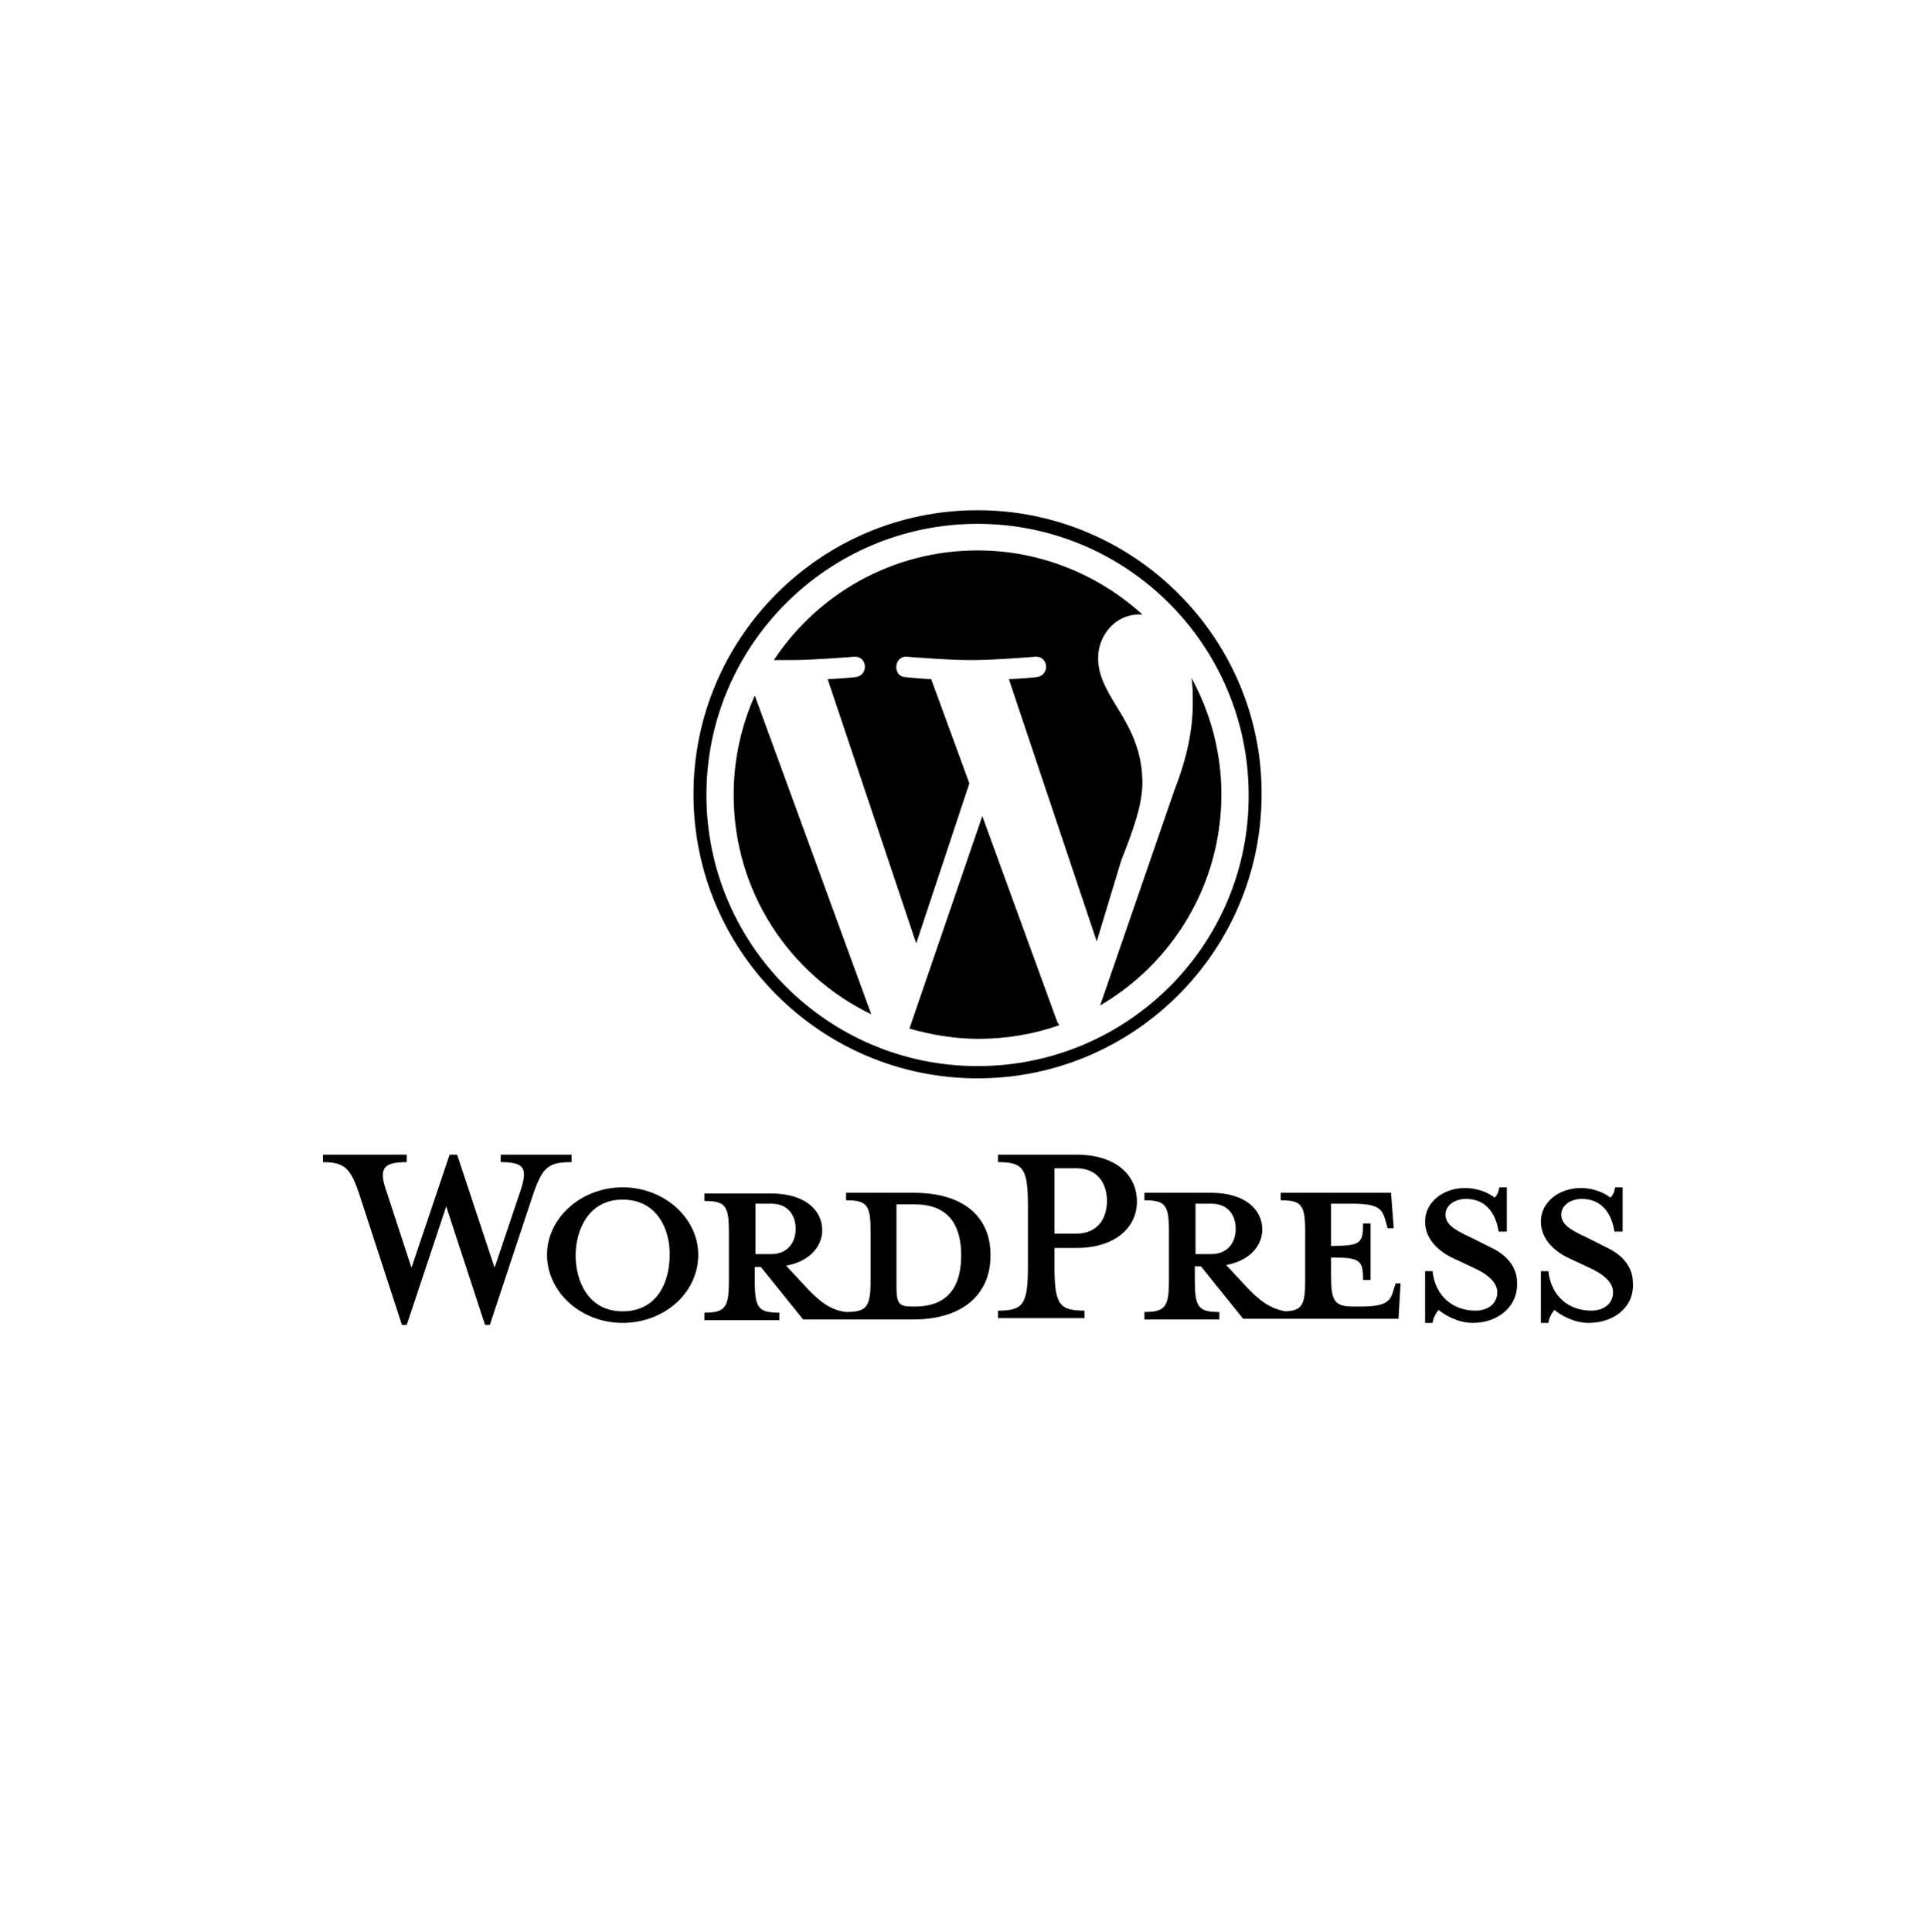
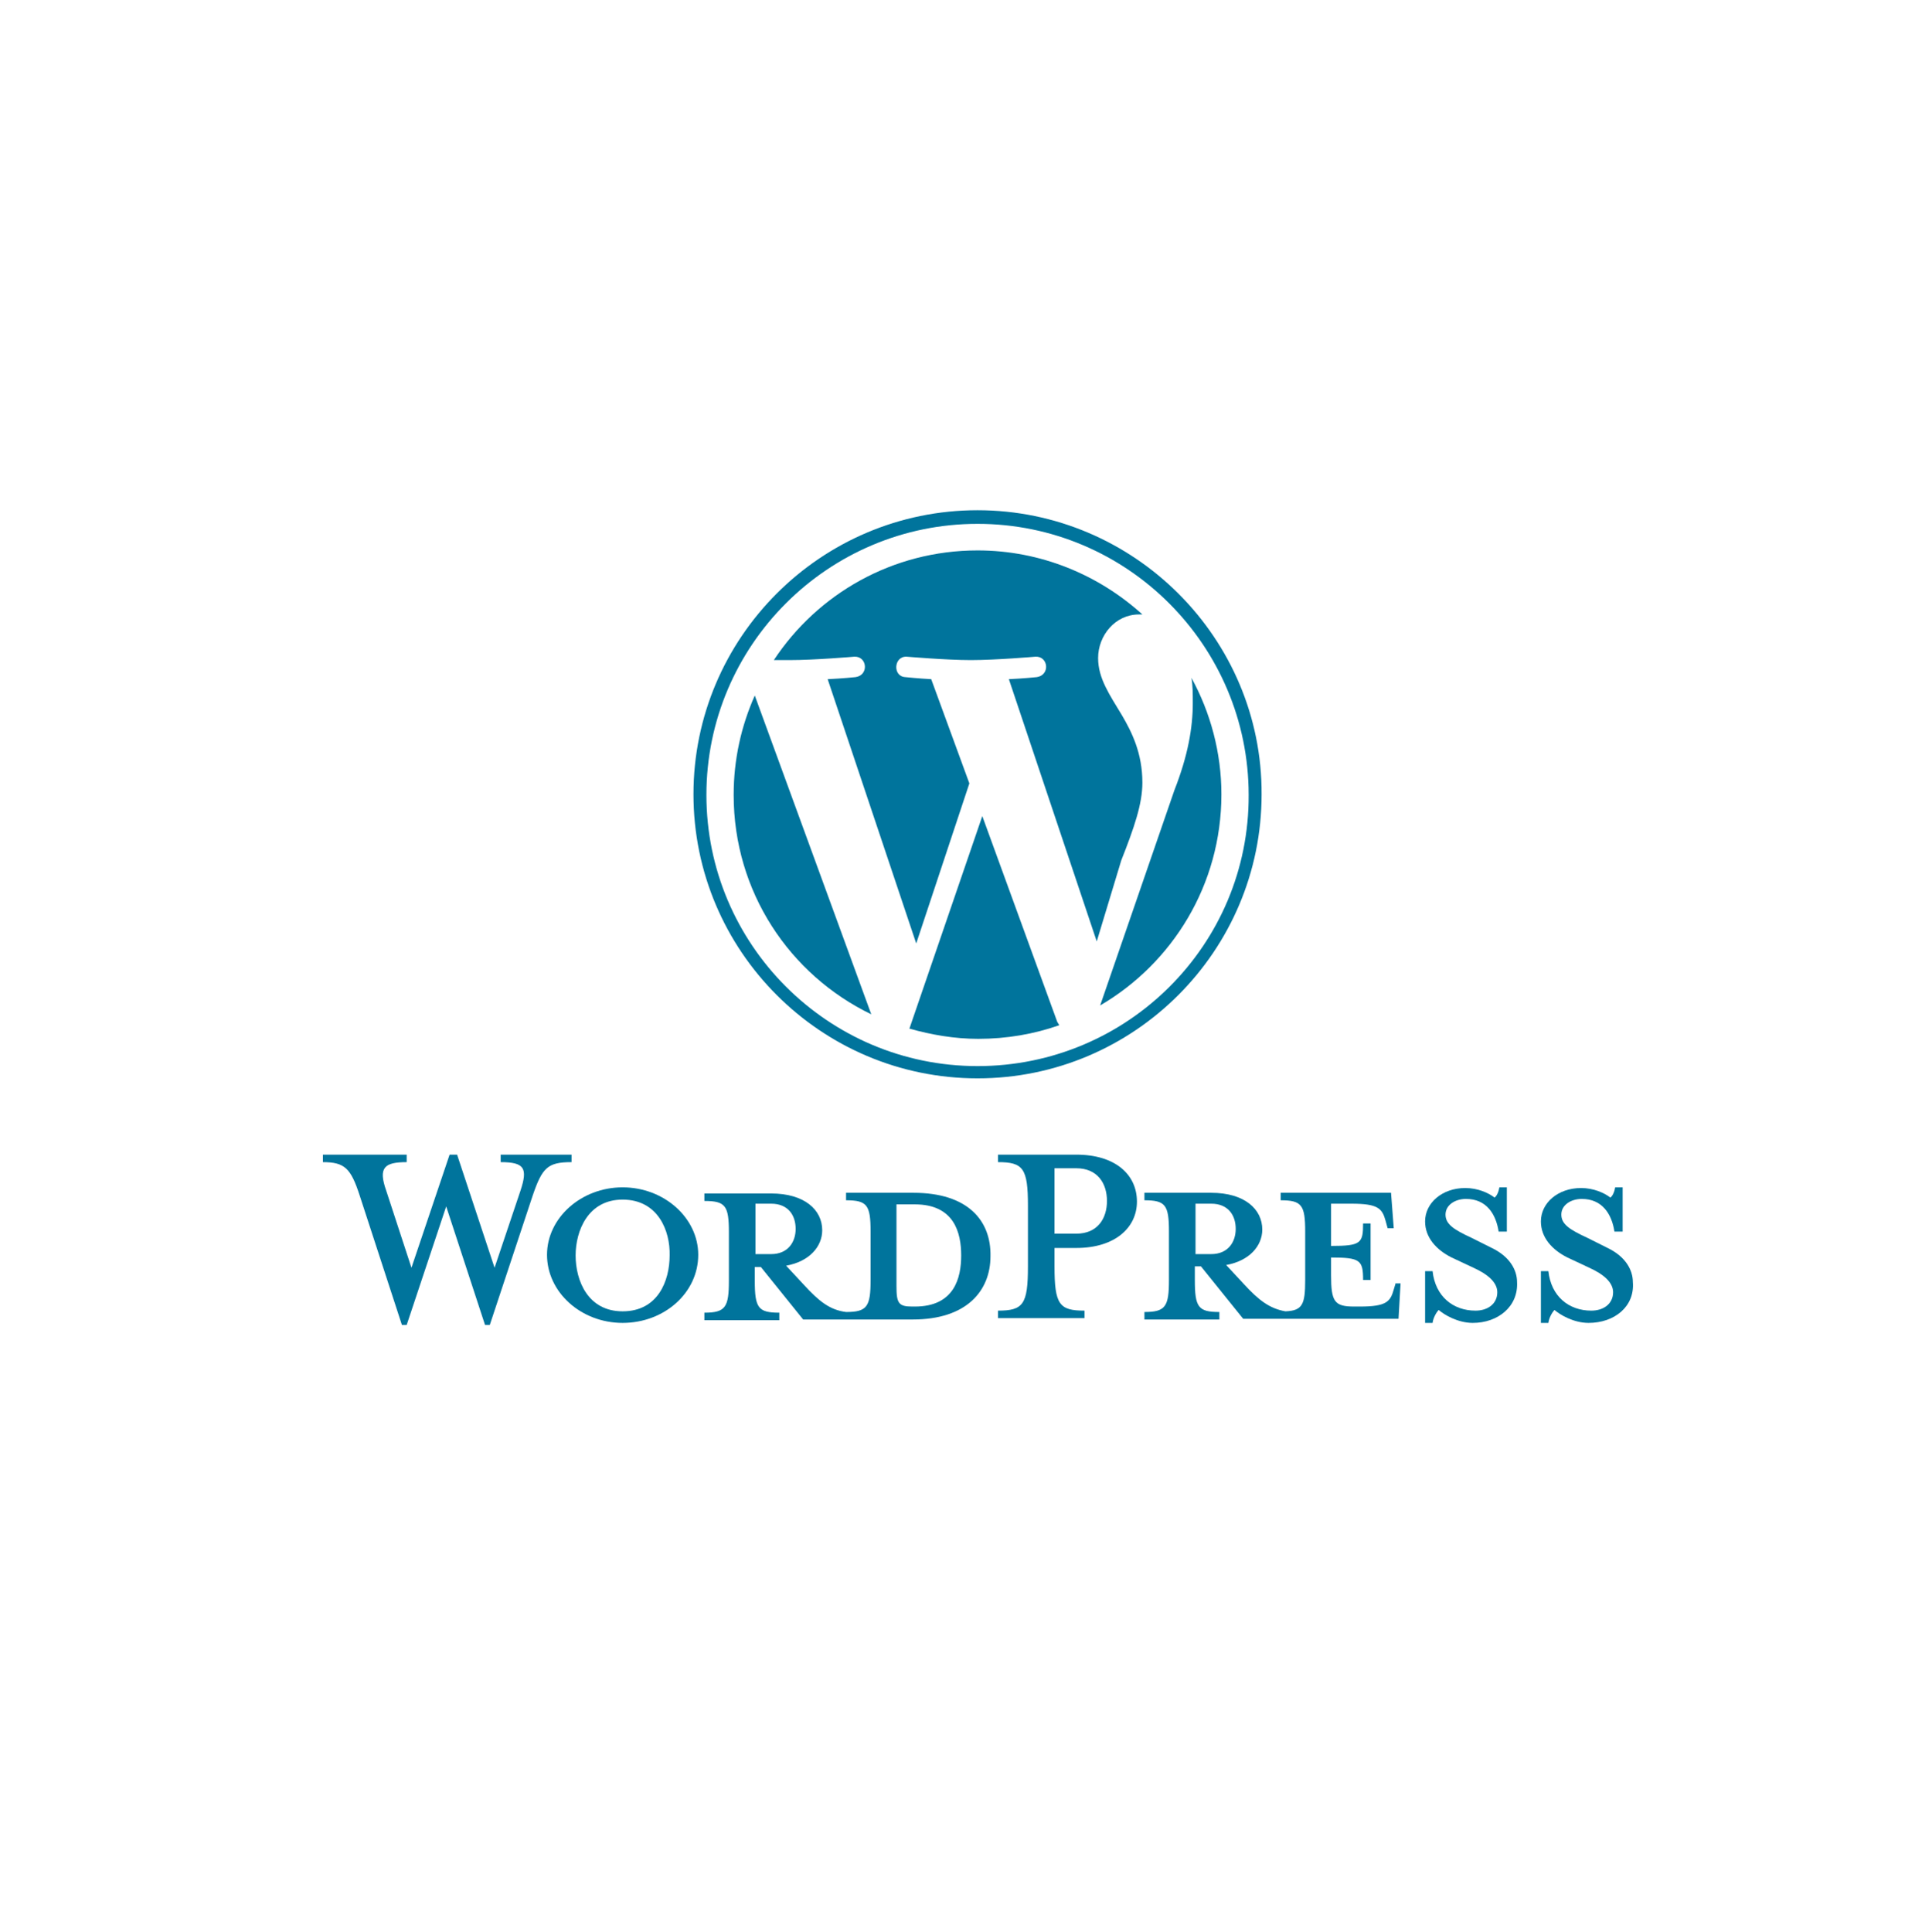
<svg xmlns="http://www.w3.org/2000/svg" version="1.1" id="Calque_1" x="0px" y="0px" viewBox="0 0 283.5 283.5" style="enable-background:new 0 0 283.5 283.5;" xml:space="preserve">
  <style type="text/css">
	.st0{fill:none;stroke:#A4C3E0;stroke-width:8;stroke-miterlimit:10;}
- 	.st1{fill:#00000;}
+ 	.st1{fill:#00749C;}
</style>
  <g>
    <path class="st1" d="M134.1,175.1h-9.9v1.1c3.1,0,3.6,0.7,3.6,4.6v7.1c0,3.9-0.5,4.7-3.6,4.7c-2.4-0.3-4-1.6-6.2-4l-2.6-2.8   c3.4-0.6,5.3-2.8,5.3-5.2c0-3-2.6-5.4-7.5-5.4h-9.8v1.1c3.1,0,3.6,0.7,3.6,4.6v7.1c0,3.9-0.5,4.7-3.6,4.7v1.1h11v-1.1   c-3.1,0-3.6-0.7-3.6-4.7v-2h0.9l6.2,7.7h16.1c7.9,0,11.4-4.2,11.4-9.3C145.5,179.2,142.1,175.1,134.1,175.1z M110.9,184.1v-7.4h2.3   c2.5,0,3.6,1.7,3.6,3.7c0,1.9-1.1,3.7-3.6,3.7H110.9z M134.3,191.8h-0.4c-2,0-2.3-0.5-2.3-3v-12c0,0,2.4,0,2.7,0   c5.8,0,6.8,4.2,6.8,7.5C141.1,187.6,140.1,191.8,134.3,191.8z" />
    <path class="st1" d="M72.6,186.1l3.8-11.3c1.1-3.3,0.6-4.2-2.9-4.2v-1.1h10.4v1.1c-3.5,0-4.3,0.8-5.7,4.9l-6.3,19h-0.7l-5.7-17.4   l-5.8,17.4H59l-6.2-19c-1.3-4-2.2-4.9-5.4-4.9v-1.1h12.3v1.1c-3.3,0-4.2,0.8-3,4.2l3.7,11.3l5.6-16.6h1.1L72.6,186.1z" />
    <path class="st1" d="M91.4,194.2c-6.1,0-11.1-4.5-11.1-10c0-5.4,5-9.9,11.1-9.9c6.1,0,11.1,4.5,11.1,9.9   C102.5,189.8,97.5,194.2,91.4,194.2z M91.4,176.1c-5.1,0-6.9,4.6-6.9,8.2c0,3.7,1.8,8.2,6.9,8.2c5.2,0,6.9-4.5,6.9-8.2   C98.4,180.7,96.6,176.1,91.4,176.1z" />
    <path class="st1" d="M159.2,192.4v1.1h-12.7v-1.1c3.7,0,4.4-0.9,4.4-6.5v-8.9c0-5.5-0.7-6.4-4.4-6.4v-1.1H158   c5.7,0,8.9,2.9,8.9,6.9c0,3.8-3.2,6.8-8.9,6.8h-3.2v2.7C154.8,191.5,155.5,192.4,159.2,192.4z M158,171.5h-3.2v9.6h3.2   c3.1,0,4.5-2.2,4.5-4.8C162.5,173.7,161.1,171.5,158,171.5z" />
    <path class="st1" d="M204.9,188.3l-0.3,1c-0.5,1.8-1.1,2.5-5,2.5h-0.8c-2.9,0-3.4-0.7-3.4-4.6v-2.6c4.3,0,4.7,0.4,4.7,3.3h1.1v-8.3   h-1.1c0,2.9-0.3,3.3-4.7,3.3v-6.2h3c3.9,0,4.5,0.7,5,2.5l0.3,1.1h0.9l-0.4-5.2H188v1.1c3.1,0,3.6,0.7,3.6,4.6v7.1   c0,3.6-0.4,4.5-2.9,4.6c-2.3-0.4-3.9-1.6-6.1-4l-2.6-2.8c3.4-0.6,5.3-2.8,5.3-5.2c0-3-2.6-5.4-7.5-5.4h-9.8v1.1   c3.1,0,3.6,0.7,3.6,4.6v7.1c0,3.9-0.5,4.7-3.6,4.7v1.1h11v-1.1c-3.1,0-3.6-0.7-3.6-4.7v-2h0.9l6.2,7.7h22.8l0.3-5.2H204.9z    M175.5,184.1v-7.4h2.3c2.5,0,3.6,1.7,3.6,3.7c0,1.9-1.1,3.7-3.6,3.7H175.5z" />
    <path class="st1" d="M216.2,194.2c-2.2,0-4.2-1.2-5-1.9c-0.3,0.3-0.8,1.1-0.9,1.9h-1.1v-7.6h1.1c0.4,3.7,3,5.8,6.3,5.8   c1.8,0,3.2-1,3.2-2.7c0-1.4-1.3-2.6-3.5-3.6l-3.2-1.5c-2.2-1.1-3.9-2.9-3.9-5.3c0-2.7,2.5-4.9,5.9-4.9c1.8,0,3.4,0.7,4.3,1.4   c0.3-0.2,0.6-0.8,0.7-1.5h1.1v6.5h-1.2c-0.4-2.6-1.8-4.8-4.8-4.8c-1.6,0-3,0.9-3,2.3c0,1.4,1.2,2.2,3.8,3.4l3,1.5   c2.7,1.3,3.7,3.3,3.7,5C222.9,191.8,219.9,194.2,216.2,194.2z" />
    <path class="st1" d="M233.2,194.2c-2.2,0-4.2-1.2-5-1.9c-0.3,0.3-0.8,1.1-0.9,1.9h-1.1v-7.6h1.1c0.4,3.7,3,5.8,6.3,5.8   c1.8,0,3.2-1,3.2-2.7c0-1.4-1.3-2.6-3.5-3.6l-3.2-1.5c-2.2-1.1-3.9-2.9-3.9-5.3c0-2.7,2.5-4.9,5.9-4.9c1.8,0,3.4,0.7,4.3,1.4   c0.3-0.2,0.6-0.8,0.7-1.5h1.1v6.5h-1.2c-0.4-2.6-1.8-4.8-4.8-4.8c-1.6,0-3,0.9-3,2.3c0,1.4,1.2,2.2,3.8,3.4l3,1.5   c2.7,1.3,3.7,3.3,3.7,5C240,191.8,237,194.2,233.2,194.2z" />
    <g>
      <path class="st1" d="M107.7,116.7c0,14.2,8.2,26.4,20.2,32.2l-17.1-46.8C108.8,106.6,107.7,111.5,107.7,116.7z" />
      <path class="st1" d="M167.7,114.9c0-4.4-1.6-7.5-3-9.9c-1.8-3-3.5-5.4-3.5-8.4c0-3.3,2.5-6.4,6-6.4c0.2,0,0.3,0,0.5,0    c-6.4-5.8-14.9-9.4-24.2-9.4c-12.5,0-23.5,6.4-29.9,16.1c0.8,0,1.6,0,2.3,0c3.7,0,9.5-0.5,9.5-0.5c1.9-0.1,2.2,2.7,0.2,3    c0,0-1.9,0.2-4.1,0.3l13,38.8l7.8-23.5l-5.6-15.3c-1.9-0.1-3.8-0.3-3.8-0.3c-1.9-0.1-1.7-3.1,0.2-3c0,0,5.9,0.5,9.4,0.5    c3.7,0,9.5-0.5,9.5-0.5c1.9-0.1,2.2,2.7,0.2,3c0,0-1.9,0.2-4.1,0.3l12.9,38.5l3.6-11.9C166.5,121.5,167.7,118,167.7,114.9z" />
      <path class="st1" d="M144.2,119.8l-10.7,31.2c3.2,0.9,6.6,1.5,10.1,1.5c4.2,0,8.2-0.7,11.9-2c-0.1-0.2-0.2-0.3-0.3-0.5    L144.2,119.8z" />
      <path class="st1" d="M174.9,99.5c0.2,1.1,0.2,2.4,0.2,3.7c0,3.6-0.7,7.7-2.7,12.8l-10.9,31.6c10.6-6.2,17.8-17.7,17.8-31    C179.3,110.5,177.7,104.6,174.9,99.5z" />
      <path class="st1" d="M143.5,74.9c-23,0-41.7,18.7-41.7,41.7c0,23,18.7,41.7,41.7,41.7c23,0,41.7-18.7,41.7-41.7    C185.3,93.7,166.5,74.9,143.5,74.9z M143.5,156.5c-22,0-39.8-17.9-39.8-39.8c0-22,17.9-39.8,39.8-39.8c22,0,39.8,17.9,39.8,39.8    C183.4,138.7,165.5,156.5,143.5,156.5z" />
    </g>
  </g>
</svg>
